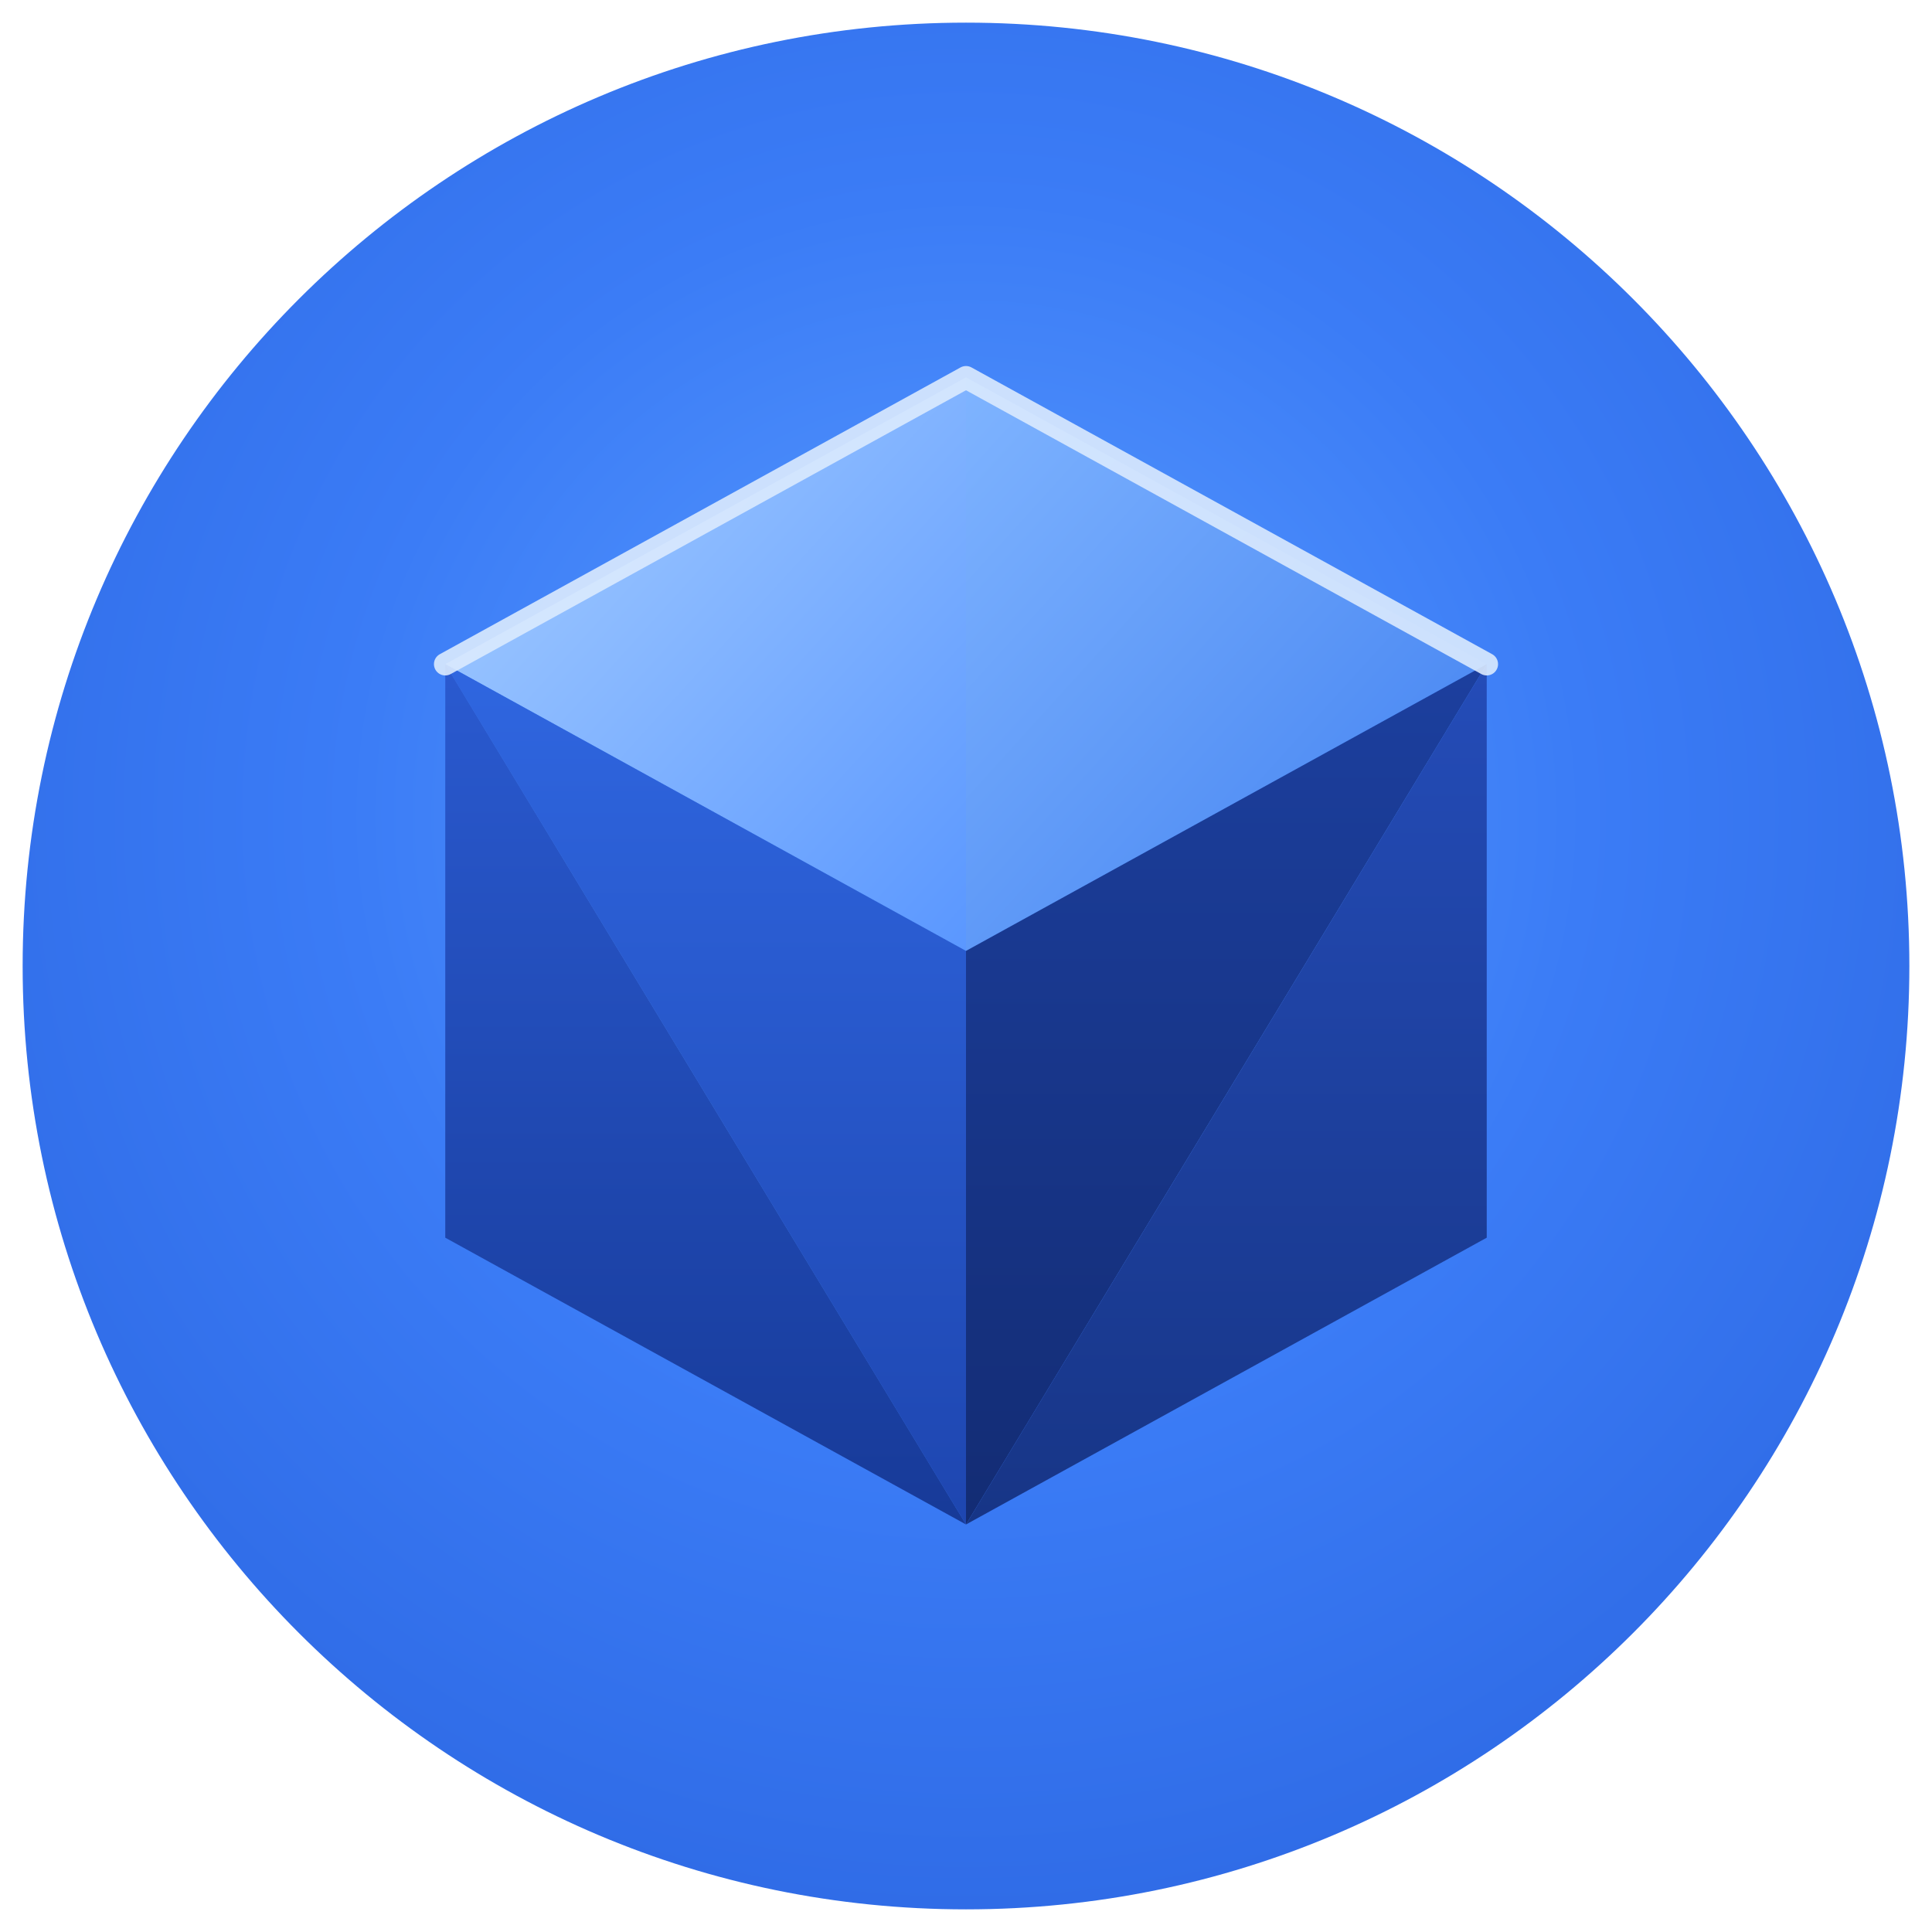
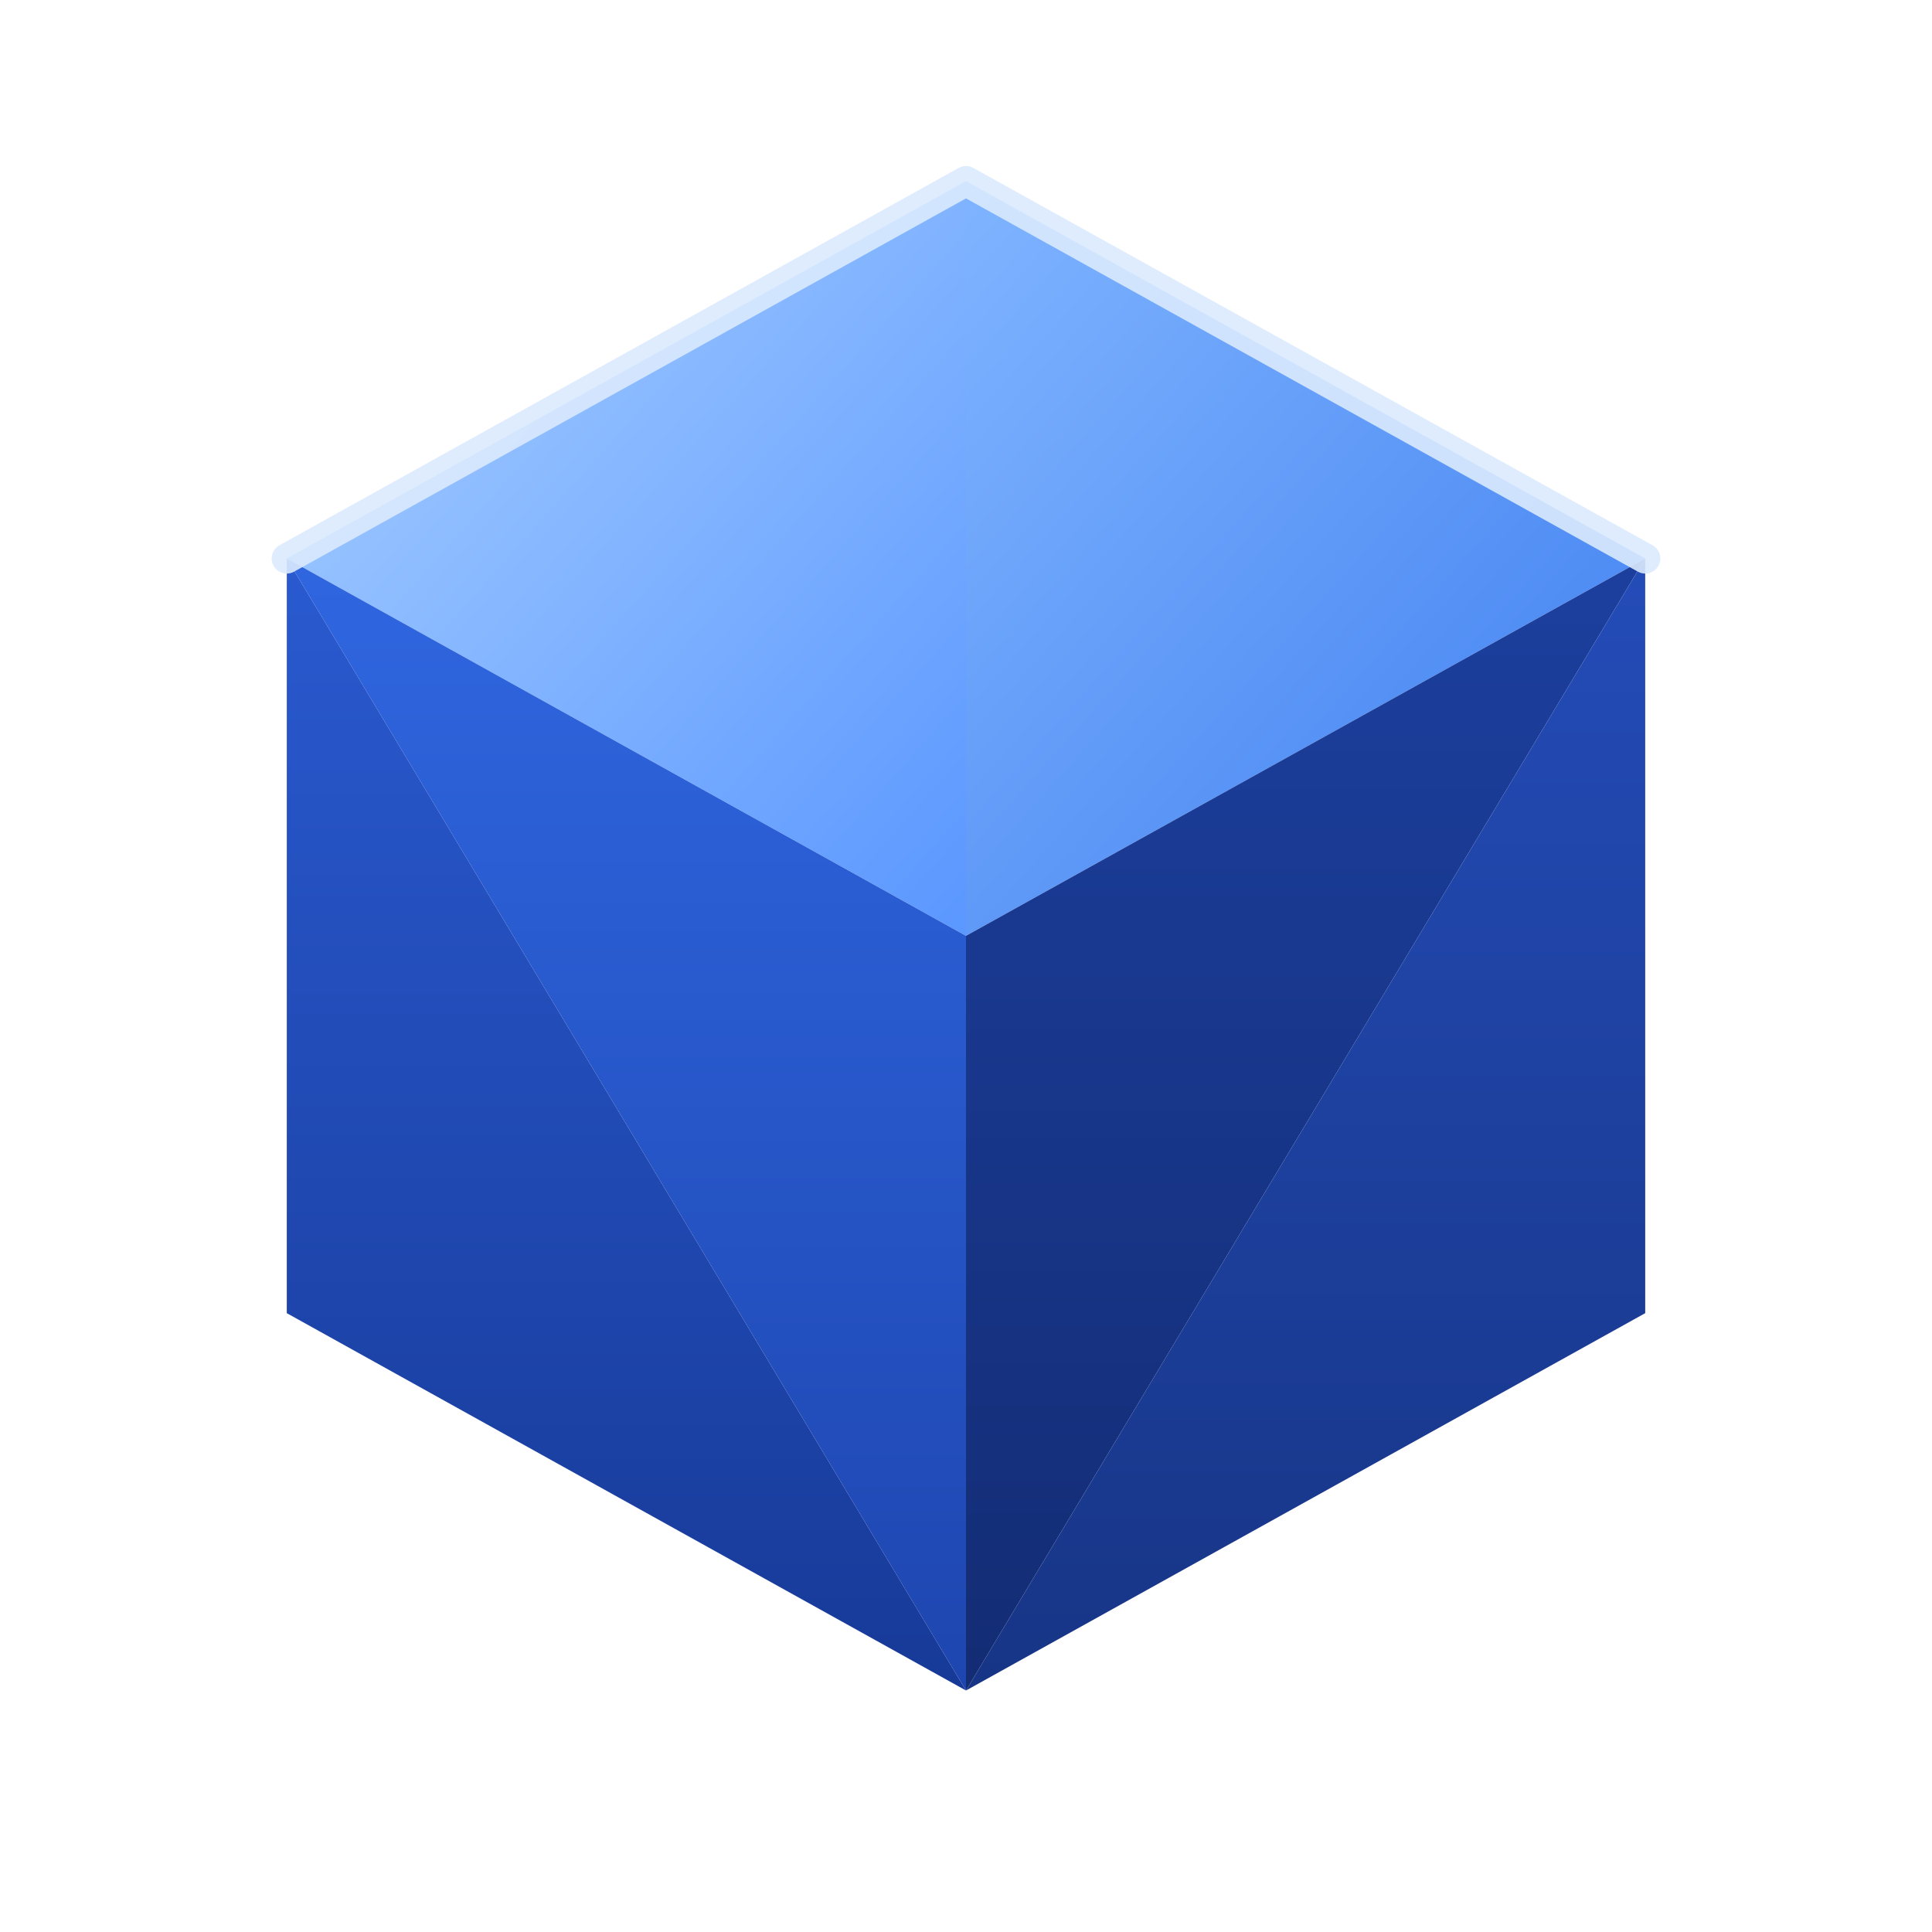
<svg xmlns="http://www.w3.org/2000/svg" viewBox="0 0 1024 1024" role="img" aria-label="Solon">
  <defs>
-     <radialGradient id="orb" cx="50%" cy="42%" r="60%">
-       <stop offset="0" stop-color="#5b9dff" />
-       <stop offset="0.55" stop-color="#3b7cf6" />
-       <stop offset="1" stop-color="#2f6be6" />
-     </radialGradient>
    <linearGradient id="topL" x1="0" y1="0" x2="1" y2="1">
      <stop offset="0" stop-color="#a9d0ff" />
      <stop offset="1" stop-color="#5a97ff" />
    </linearGradient>
    <linearGradient id="topR" x1="0" y1="0" x2="1" y2="1">
      <stop offset="0" stop-color="#7fb4ff" />
      <stop offset="1" stop-color="#3f7ff0" />
    </linearGradient>
    <linearGradient id="leftA" x1="0" y1="0" x2="0" y2="1">
      <stop offset="0" stop-color="#2f66e0" />
      <stop offset="1" stop-color="#1e46b0" />
    </linearGradient>
    <linearGradient id="leftB" x1="0" y1="0" x2="0" y2="1">
      <stop offset="0" stop-color="#2a5ad0" />
      <stop offset="1" stop-color="#173a98" />
    </linearGradient>
    <linearGradient id="rightA" x1="0" y1="0" x2="0" y2="1">
      <stop offset="0" stop-color="#1c3f9e" />
      <stop offset="1" stop-color="#132c74" />
    </linearGradient>
    <linearGradient id="rightB" x1="0" y1="0" x2="0" y2="1">
      <stop offset="0" stop-color="#244cb8" />
      <stop offset="1" stop-color="#173586" />
    </linearGradient>
  </defs>
-   <circle cx="512" cy="512" r="500" fill="url(#orb)" />
  <g stroke-linejoin="round">
-     <polygon points="512,200 236,352 512,504" fill="url(#topL)" />
-     <polygon points="512,200 788,352 512,504" fill="url(#topR)" />
-     <polygon points="236,352 512,504 512,808" fill="url(#leftA)" />
-     <polygon points="236,352 236,656 512,808" fill="url(#leftB)" />
-     <polygon points="512,504 788,352 512,808" fill="url(#rightA)" />
-     <polygon points="788,352 788,656 512,808" fill="url(#rightB)" />
-     <polyline points="236,352 512,200 788,352" fill="none" stroke="#dbeafe" stroke-opacity="0.9" stroke-width="12" stroke-linecap="round" />
+     <polygon points="512,96 152,296 512,496" fill="url(#topL)" />
+     <polygon points="512,96 872,296 512,496" fill="url(#topR)" />
+     <polygon points="152,296 512,496 512,896" fill="url(#leftA)" />
+     <polygon points="152,296 152,696 512,896" fill="url(#leftB)" />
+     <polygon points="512,496 872,296 512,896" fill="url(#rightA)" />
+     <polygon points="872,296 872,696 512,896" fill="url(#rightB)" />
+     <polyline points="152,296 512,96 872,296" fill="none" stroke="#dbeafe" stroke-opacity="0.9" stroke-width="16" stroke-linecap="round" />
  </g>
</svg>
